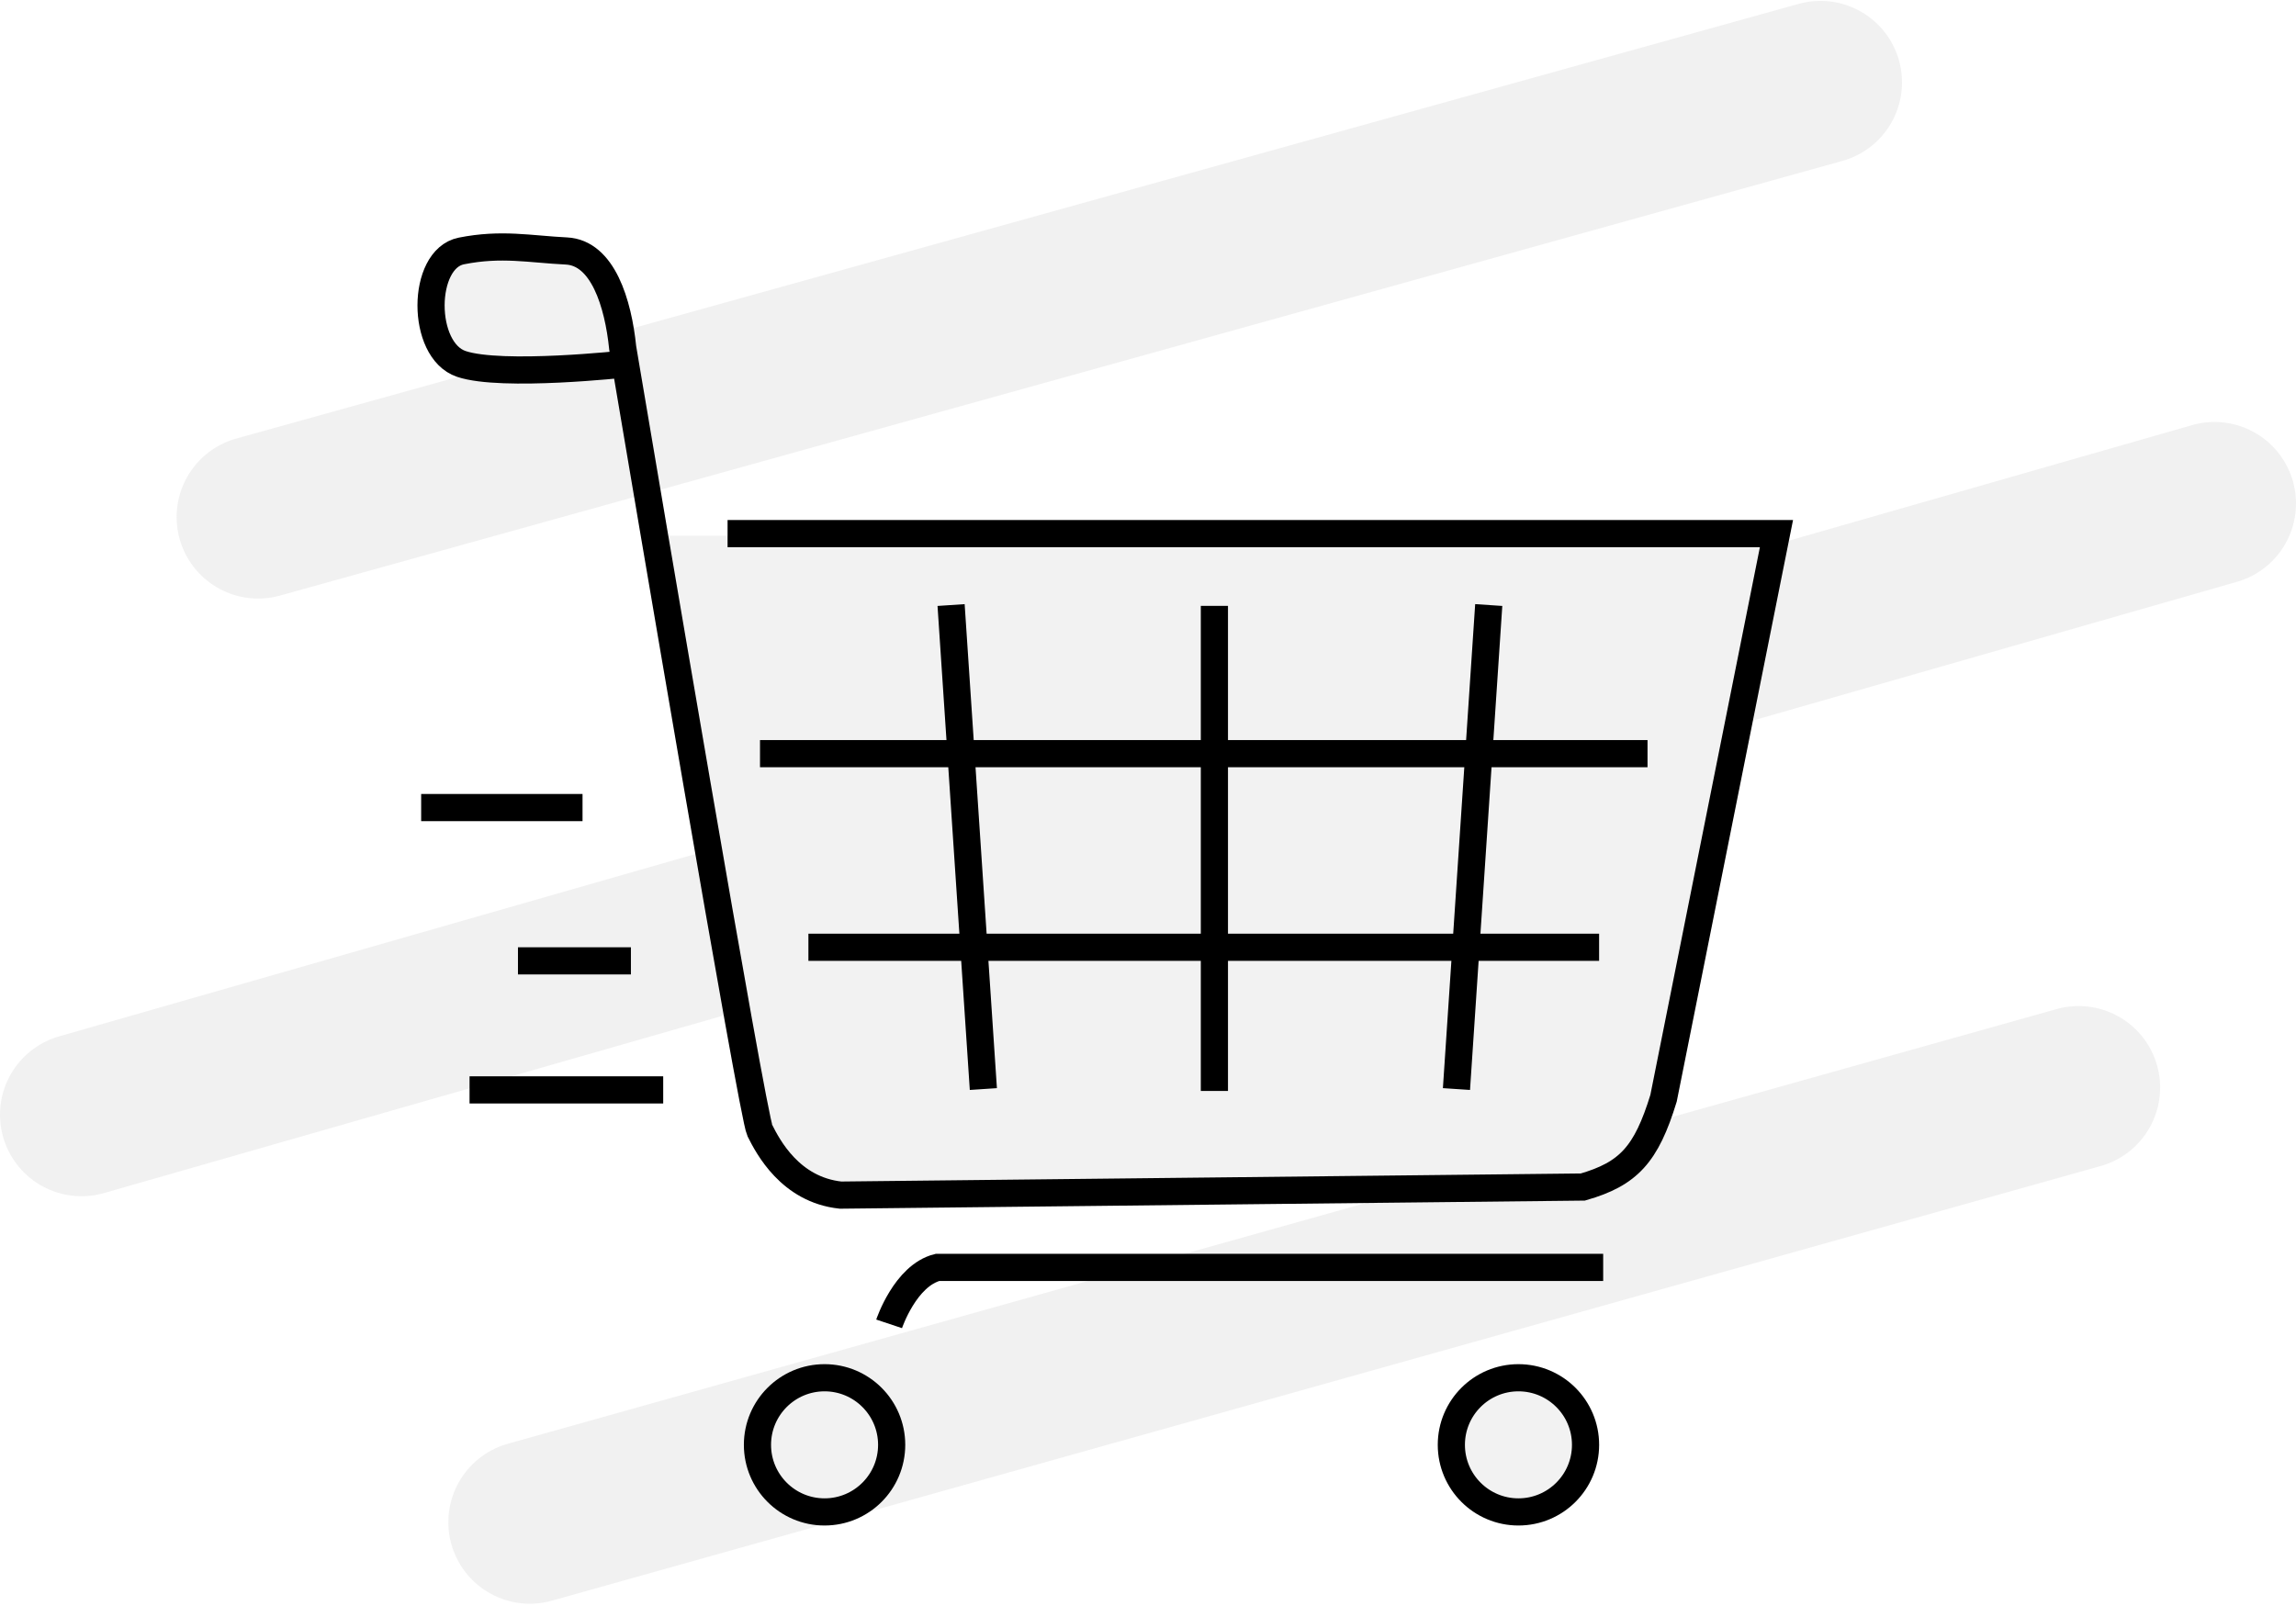
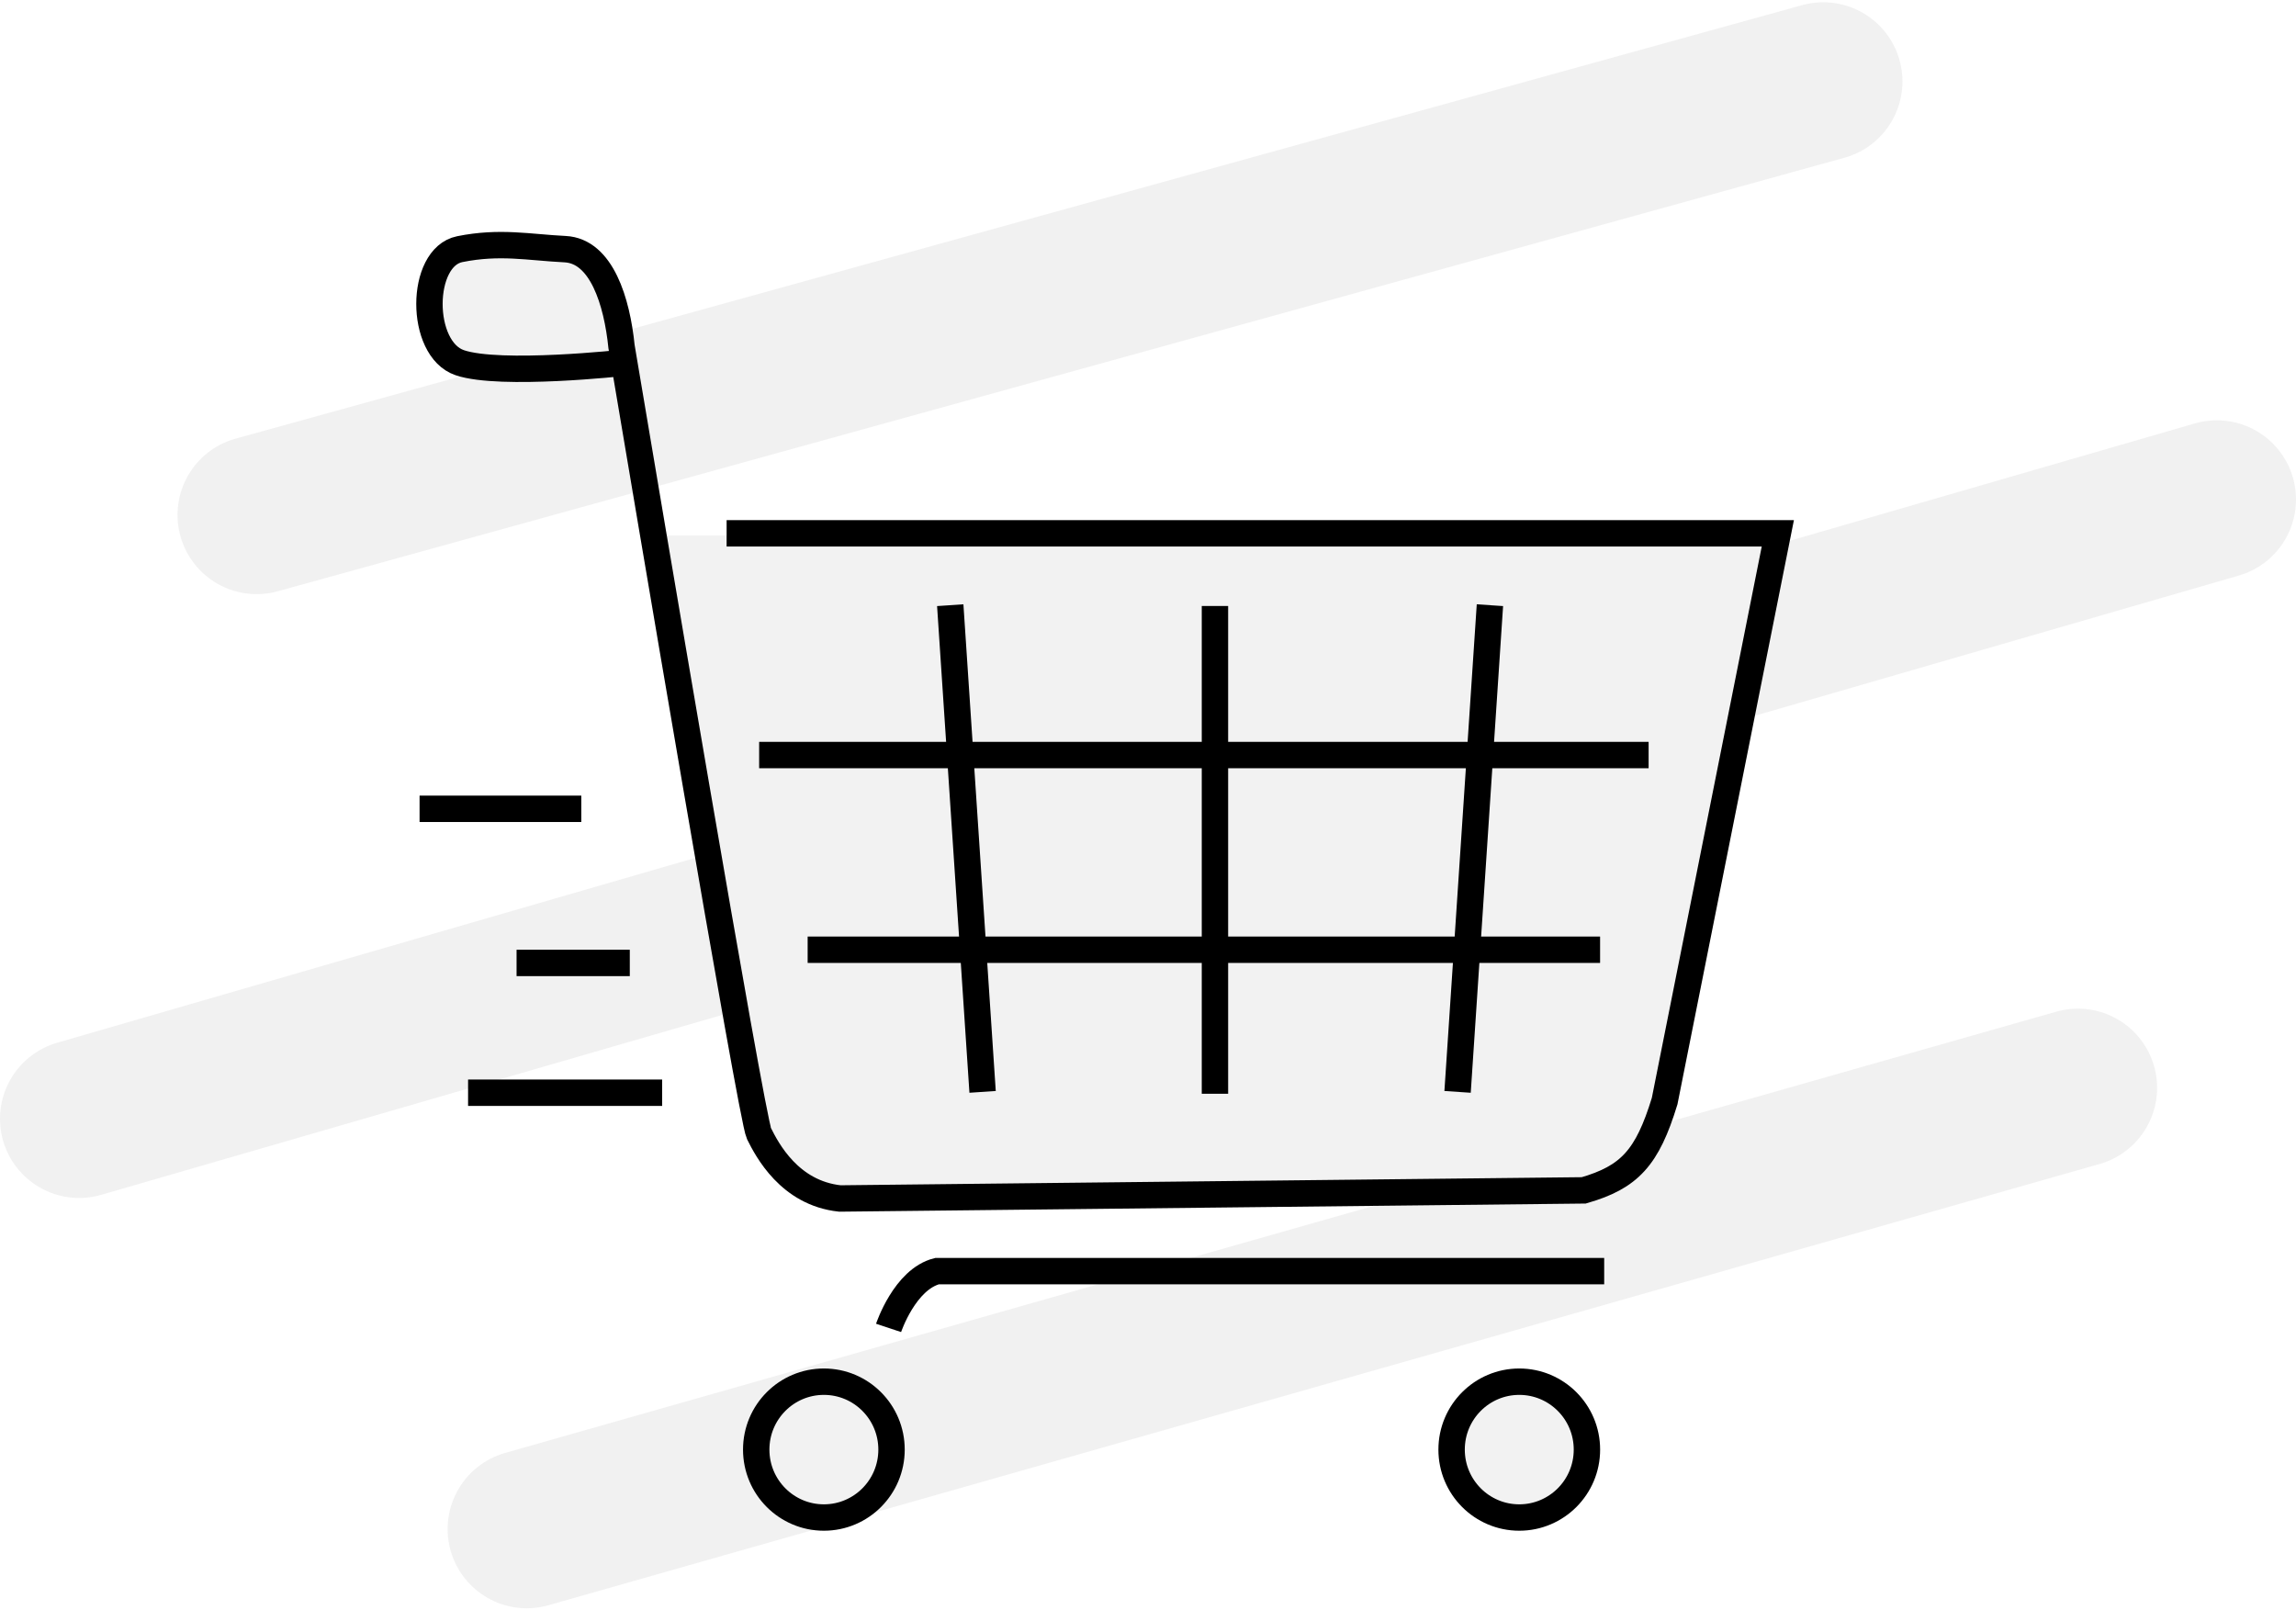
- <svg xmlns="http://www.w3.org/2000/svg" width="169" height="119" viewBox="0 0 169 119" fill="none">
-   <path d="M19 38.066L134 6.066" stroke="#E2E2E2" stroke-opacity="0.47" stroke-width="12" stroke-linecap="round" />
-   <path d="M39 112.066L153 80.066" stroke="#E2E2E2" stroke-opacity="0.47" stroke-width="12" stroke-linecap="round" />
-   <path d="M6 82.066L163 37.066" stroke="#E2E2E2" stroke-opacity="0.47" stroke-width="12" stroke-linecap="round" />
-   <path d="M41.593 18.526C44.276 18.658 45.405 22.372 45.738 25.656L45.938 26.84C45.938 26.84 36.844 27.845 33.86 26.84C30.876 25.836 30.903 19.117 33.86 18.526C36.817 17.934 38.91 18.394 41.593 18.526Z" fill="#F2F2F2" />
-   <path d="M62.535 88.144C58.839 87.749 57.189 84.576 56.595 83.388C56.053 82.303 50.196 47.596 48.821 39.443L131.425 39.443L123.113 81.015C121.84 85.167 120.528 86.582 117.173 87.549L62.535 88.144Z" fill="#F2F2F2" />
-   <path d="M65.445 97.462C65.445 97.462 66.633 93.901 69.009 93.305H118.004" stroke="black" stroke-width="2" />
-   <path d="M31 59.453H42.878" stroke="black" stroke-width="2" />
-   <path d="M38.125 70.738H46.439" stroke="black" stroke-width="2" />
-   <path d="M34.562 80.238H48.816" stroke="black" stroke-width="2" />
-   <line x1="70.006" y1="44.543" x2="72.381" y2="80.176" stroke="black" stroke-width="2" />
-   <line x1="89.387" y1="80.316" x2="89.387" y2="44.604" stroke="black" stroke-width="2" />
-   <line y1="-1" x2="35.712" y2="-1" transform="matrix(-0.066519 0.997785 0.997785 0.066519 110.578 44.6094)" stroke="black" stroke-width="2" />
-   <line x1="55.941" y1="55.484" x2="121.268" y2="55.484" stroke="black" stroke-width="2" />
-   <line x1="59.504" y1="69.738" x2="117.704" y2="69.738" stroke="black" stroke-width="2" />
-   <path d="M53.554 39.283L130.759 39.283L122.447 80.855C121.174 85.007 119.862 86.422 116.507 87.389L61.869 87.984C58.173 87.589 56.523 84.416 55.929 83.228C55.387 82.143 47.405 34.92 46.034 26.792M46.034 26.792C45.905 26.026 45.834 25.607 45.834 25.607C45.501 22.324 44.372 18.609 41.689 18.477C39.006 18.346 36.913 17.886 33.956 18.477C30.999 19.069 30.972 25.788 33.956 26.792C36.94 27.797 46.034 26.792 46.034 26.792Z" stroke="black" stroke-width="2" />
-   <circle cx="60.693" cy="106.369" r="4.939" fill="#F2F2F2" stroke="black" stroke-width="2" />
-   <circle cx="111.767" cy="106.369" r="4.939" fill="#F2F2F2" stroke="black" stroke-width="2" />
+ <svg xmlns="http://www.w3.org/2000/svg" width="174" height="122" viewBox="0 0 174 122" fill="none">
+   <path d="M19.453 39.024L138.175 6.172" stroke="#E2E2E2" stroke-opacity="0.47" stroke-width="12" stroke-linecap="round" />
+   <path d="M39.922 115.877L157.474 82.438" stroke="#E2E2E2" stroke-opacity="0.47" stroke-width="12" stroke-linecap="round" />
+   <path d="M6 84.784L168 37.852" stroke="#E2E2E2" stroke-opacity="0.47" stroke-width="12" stroke-linecap="round" />
+   <path d="M42.727 18.933C45.495 19.069 46.661 22.914 47.004 26.312L47.211 27.539C47.211 27.539 37.827 28.578 34.748 27.539C31.669 26.499 31.697 19.545 34.748 18.933C37.799 18.32 39.959 18.796 42.727 18.933Z" fill="#F2F2F2" />
+   <path d="M64.337 90.991C60.524 90.582 58.821 87.298 58.208 86.068C57.649 84.946 51.605 49.022 50.186 40.583L135.422 40.583L126.844 83.612C125.531 87.909 124.178 89.374 120.715 90.375L64.337 90.991Z" fill="#F2F2F2" />
+   <path d="M67.34 100.631C67.34 100.631 68.565 96.945 71.017 96.328H121.572" stroke="black" stroke-width="2" />
+   <path d="M31.797 61.293H44.053" stroke="black" stroke-width="2" />
+   <path d="M39.148 72.973H47.728" stroke="black" stroke-width="2" />
+   <path d="M35.473 82.809H50.18" stroke="black" stroke-width="2" />
+   <line y1="-1" x2="36.963" y2="-1" transform="matrix(0.0663145 0.997799 -0.997771 0.0667241 71.0156 45.9297)" stroke="black" stroke-width="2" />
+   <line x1="92.074" y1="82.887" x2="92.074" y2="45.923" stroke="black" stroke-width="2" />
+   <line y1="-1" x2="36.963" y2="-1" transform="matrix(-0.0663145 0.997799 0.997771 0.0667241 113.91 45.9297)" stroke="black" stroke-width="2" />
+   <line x1="57.531" y1="57.219" x2="124.939" y2="57.219" stroke="black" stroke-width="2" />
+   <line x1="61.207" y1="71.973" x2="121.261" y2="71.973" stroke="black" stroke-width="2" />
+   <path d="M55.066 40.415L134.731 40.416L126.153 83.445C124.84 87.742 123.487 89.207 120.024 90.208L63.647 90.823C59.833 90.415 58.13 87.13 57.518 85.901C56.958 84.777 48.722 35.899 47.307 27.487M47.307 27.487C47.174 26.694 47.101 26.261 47.101 26.261C46.758 22.862 45.592 19.018 42.824 18.881C40.055 18.744 37.896 18.269 34.845 18.881C31.793 19.493 31.766 26.447 34.845 27.487C37.923 28.527 47.307 27.487 47.307 27.487Z" stroke="black" stroke-width="2" />
+   <path d="M67.564 109.854C67.564 112.699 65.266 115.001 62.437 115.001C59.607 115.001 57.309 112.699 57.309 109.854C57.309 107.008 59.607 104.707 62.437 104.707C65.266 104.707 67.564 107.008 67.564 109.854Z" fill="#F2F2F2" stroke="black" stroke-width="2" />
+   <path d="M120.264 109.854C120.264 112.699 117.965 115.001 115.136 115.001C112.307 115.001 110.008 112.699 110.008 109.854C110.008 107.008 112.307 104.707 115.136 104.707C117.965 104.707 120.264 107.008 120.264 109.854Z" fill="#F2F2F2" stroke="black" stroke-width="2" />
</svg>
